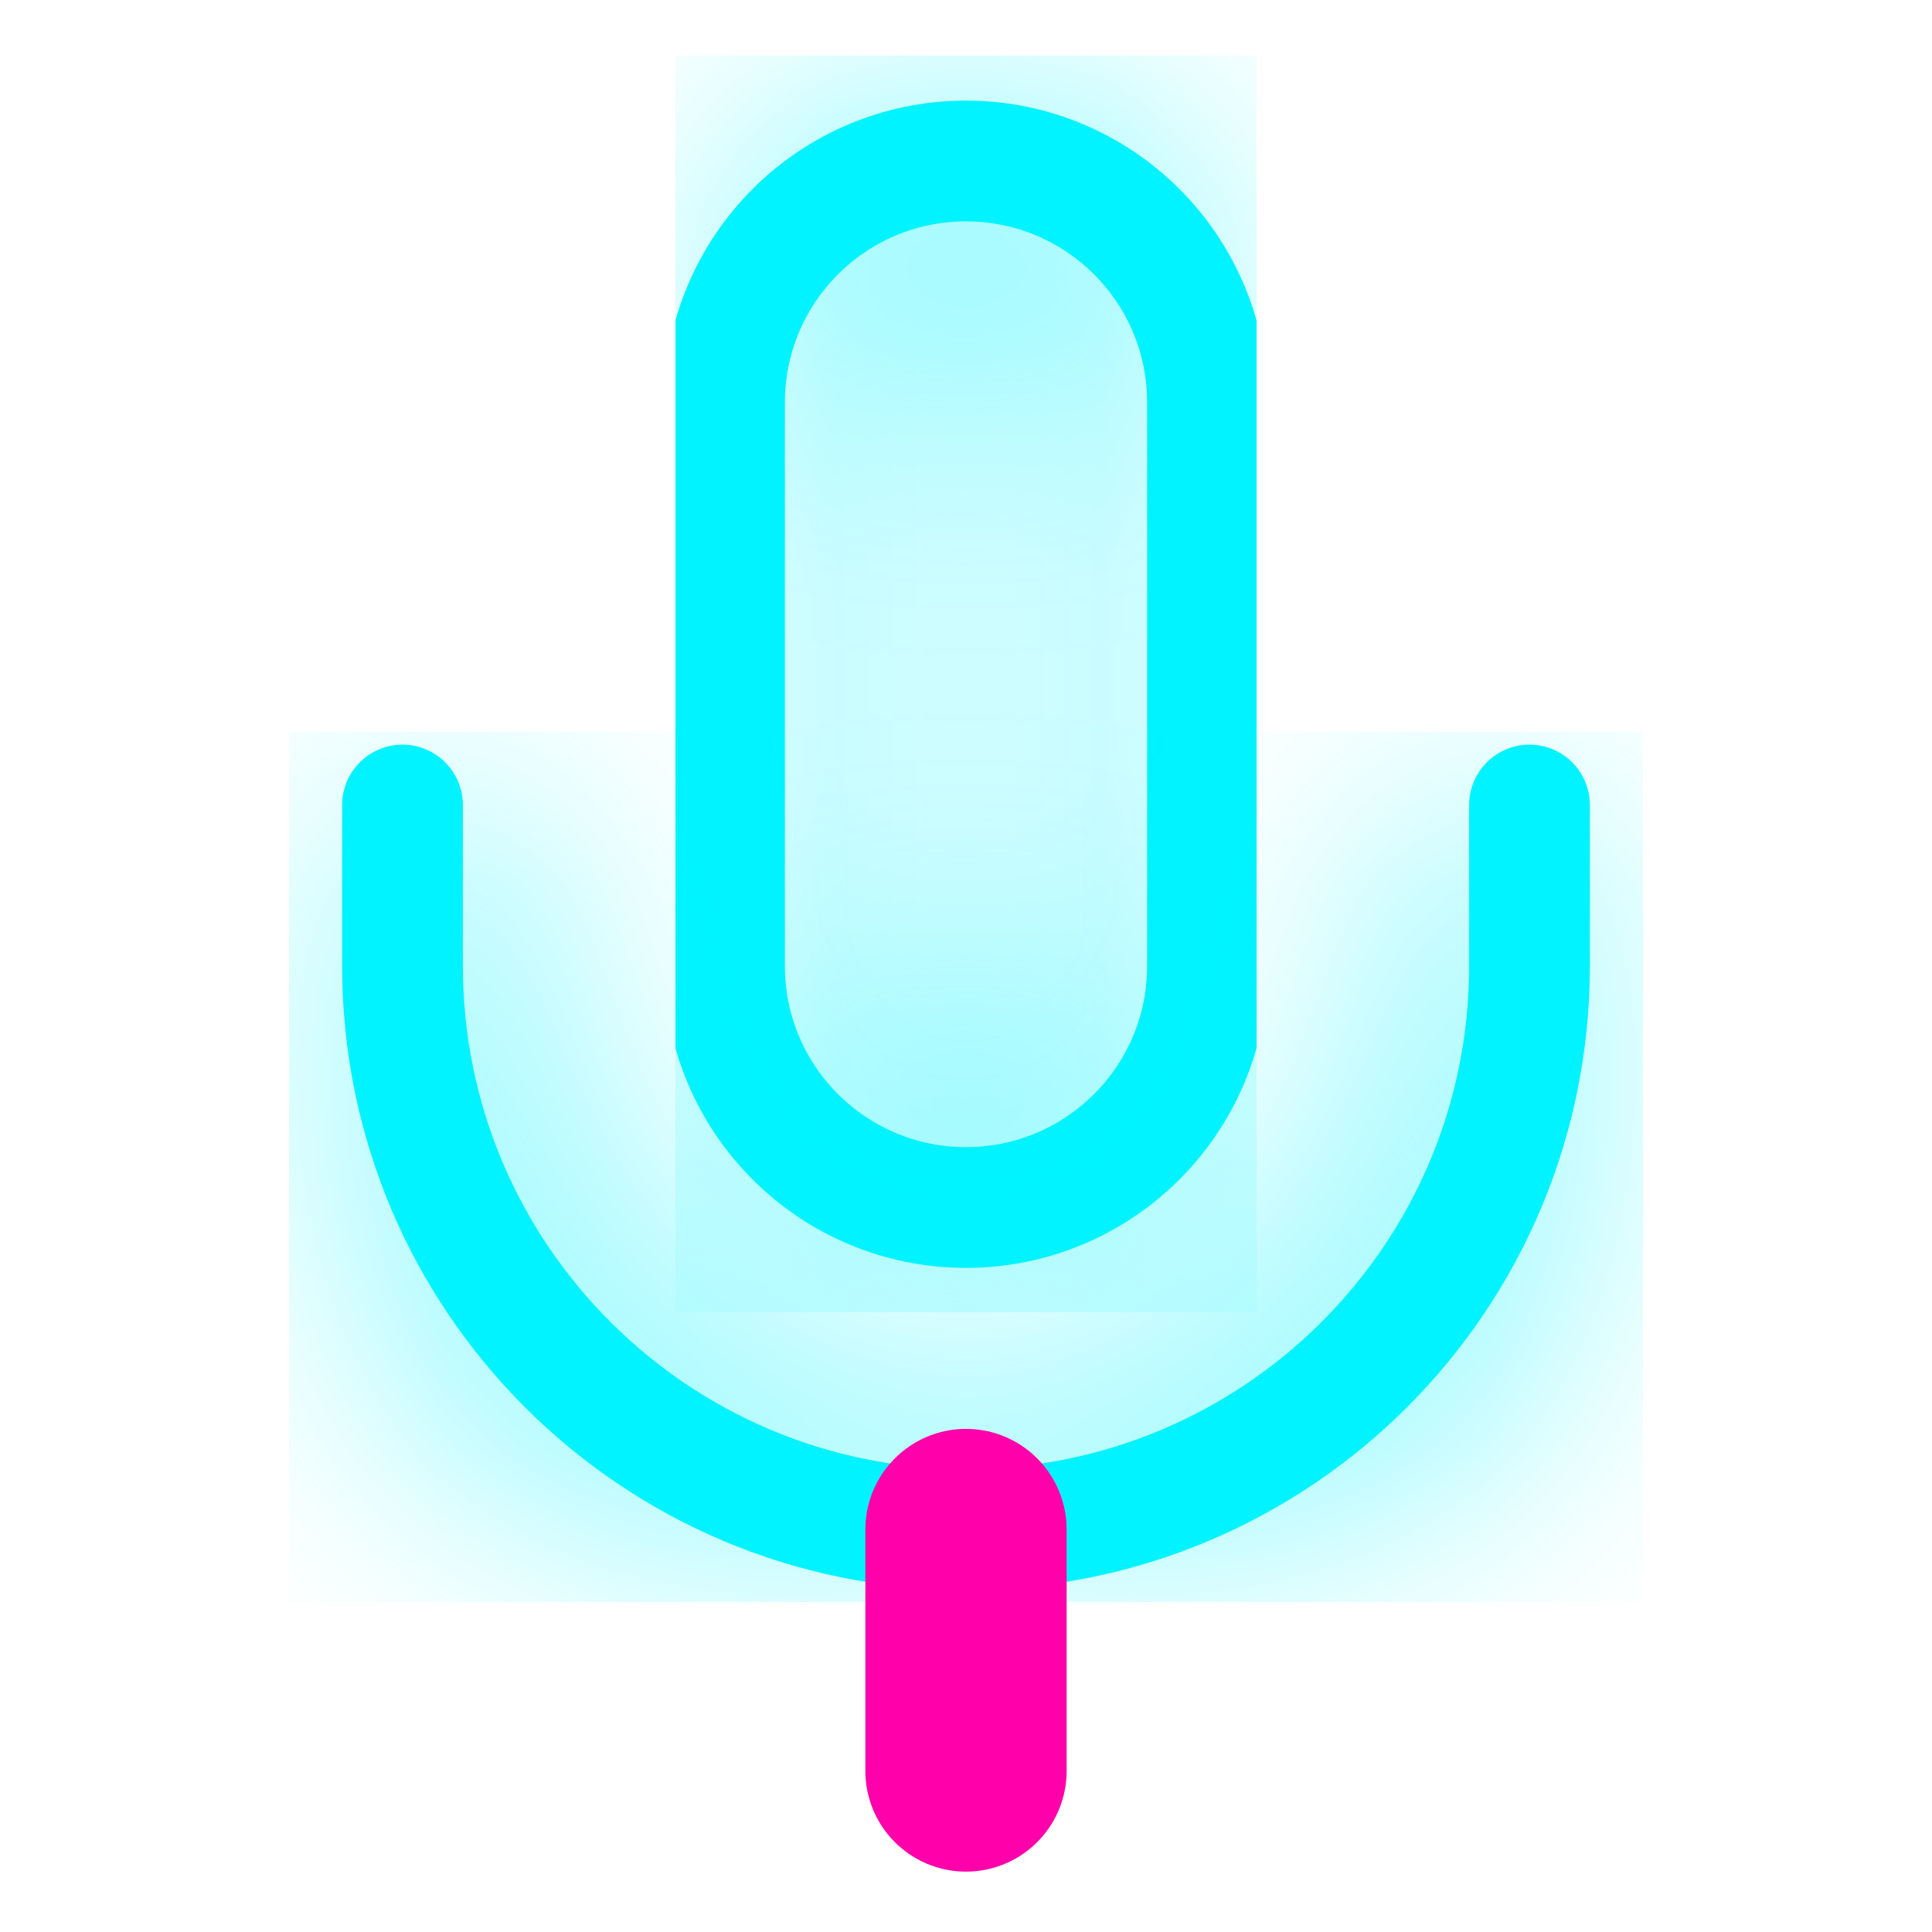
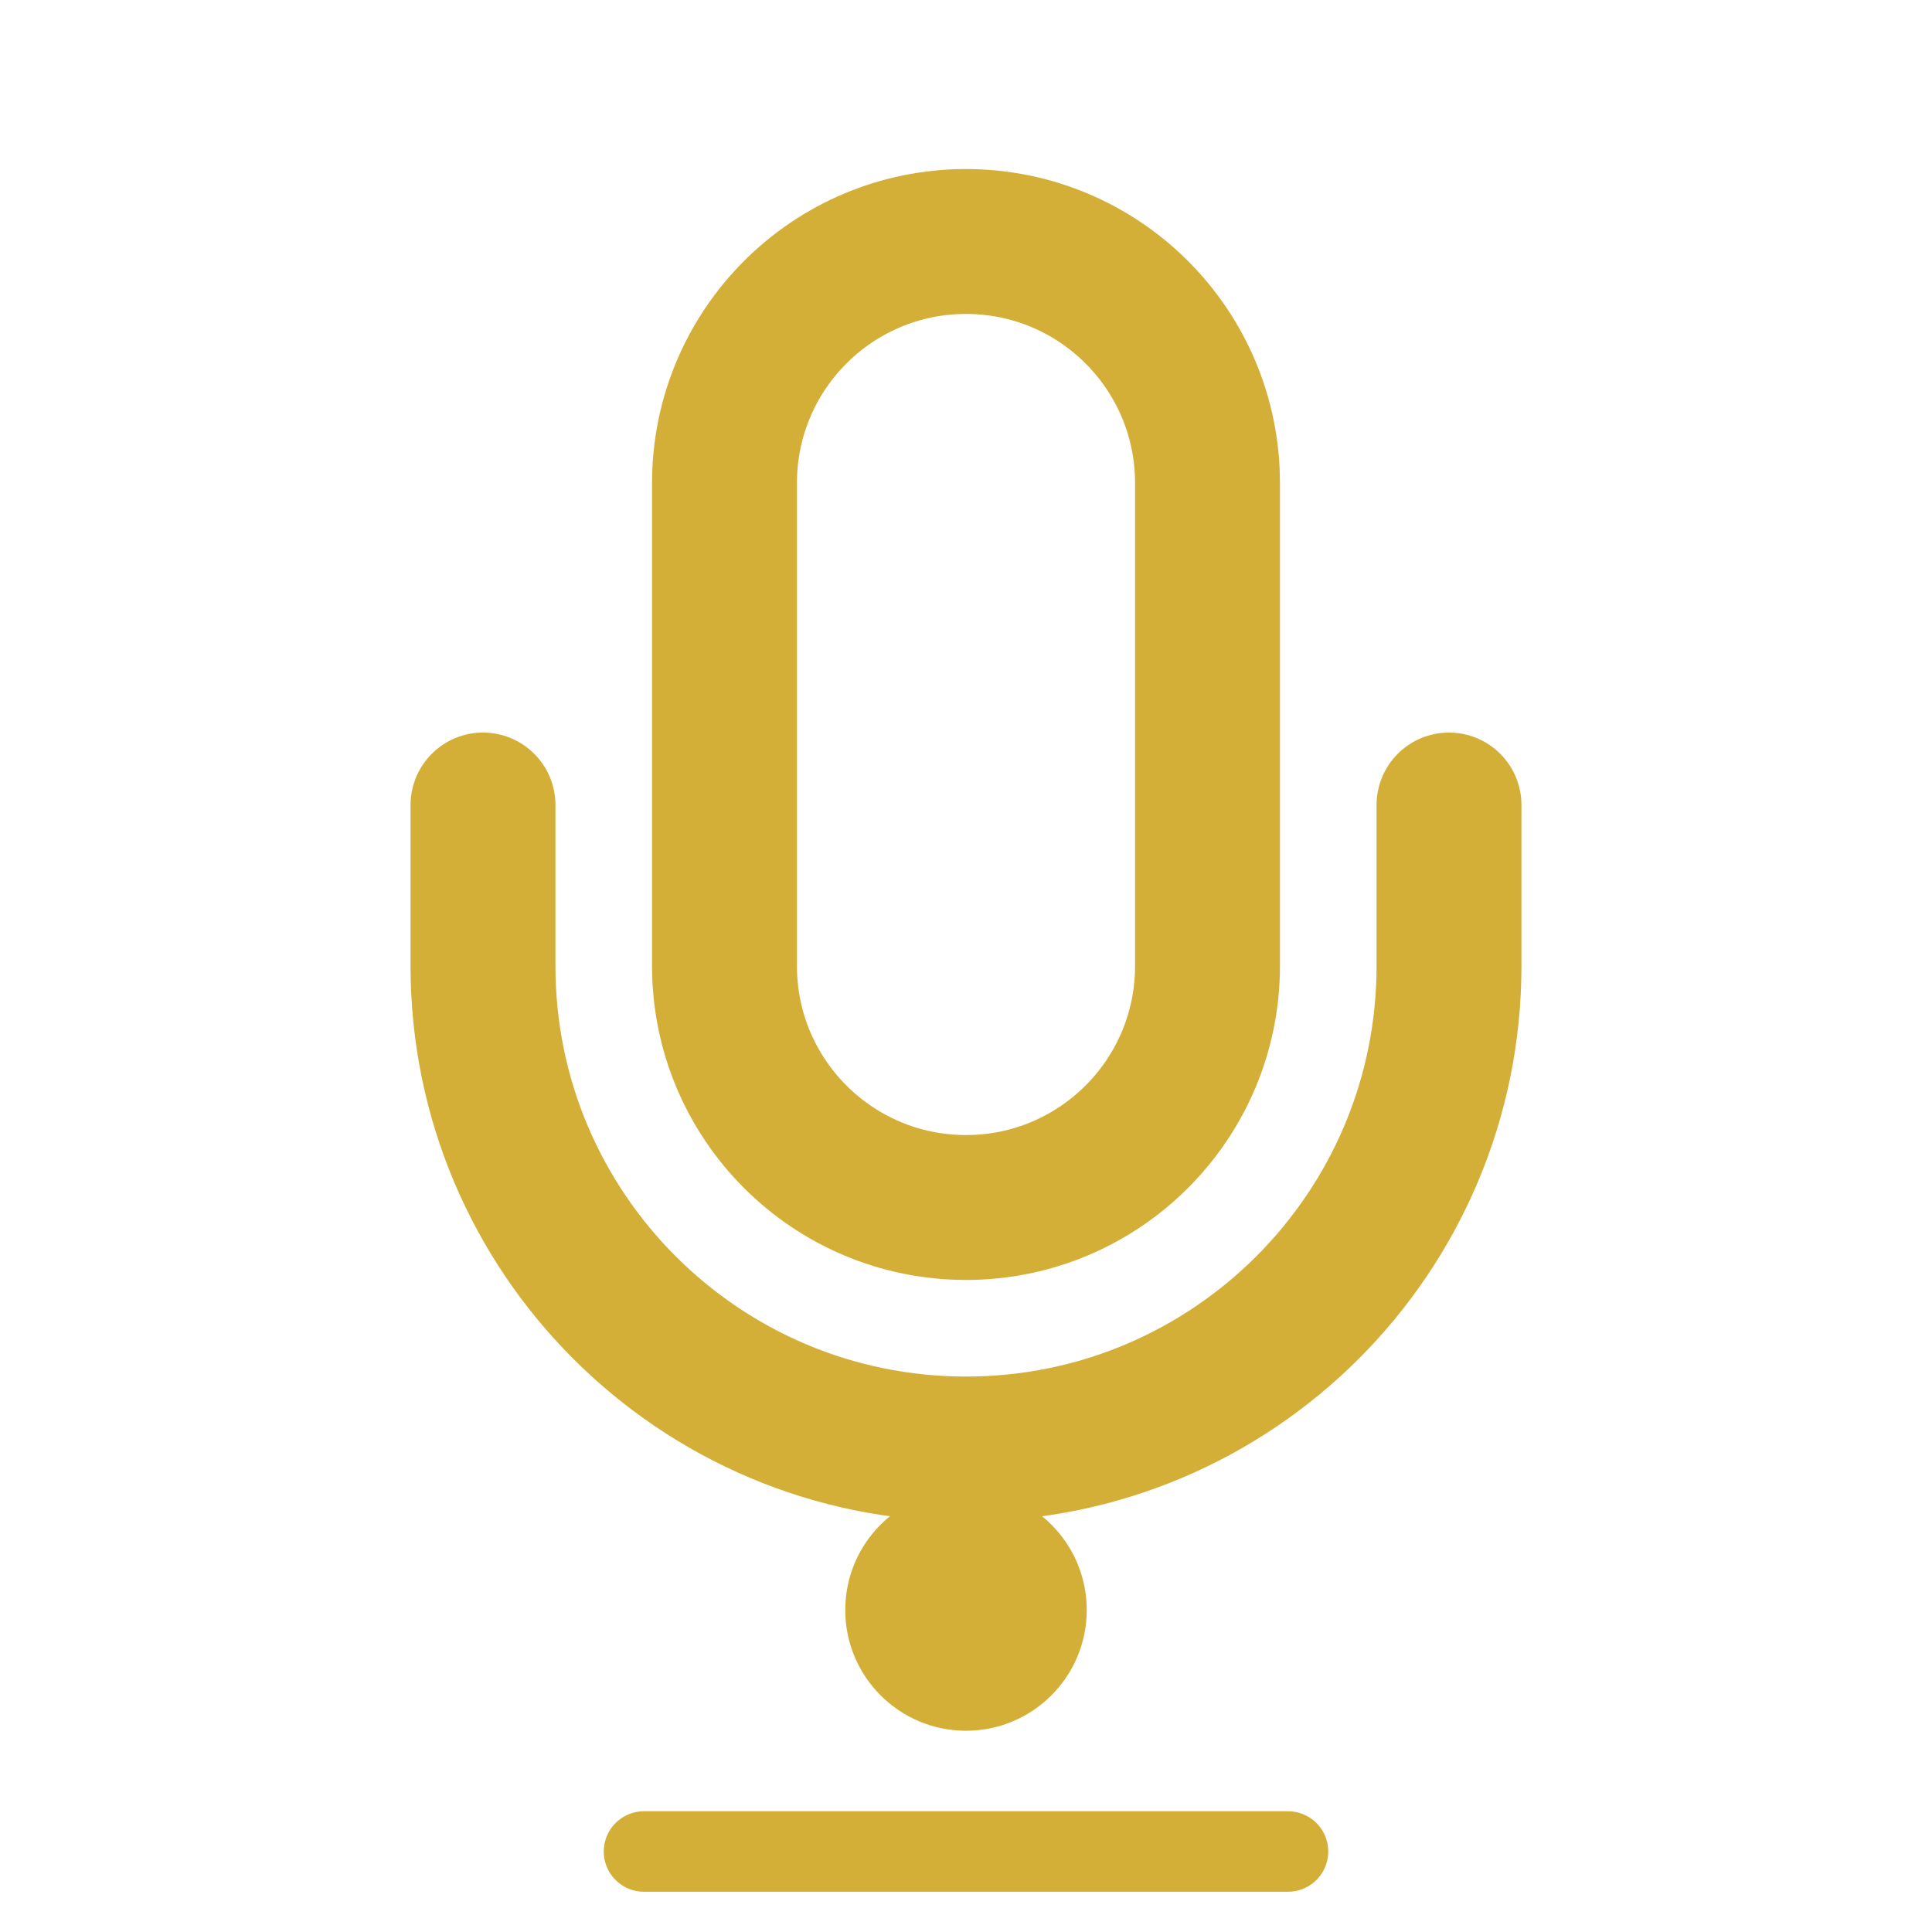
- <svg xmlns="http://www.w3.org/2000/svg" viewBox="0 0 24 24" fill="none" stroke="#00f3ff" stroke-width="1.5" stroke-linecap="round" stroke-linejoin="round">
-   <path d="M12 2a3 3 0 0 0-3 3v7a3 3 0 1 0 6 0V5a3 3 0 0 0-3-3z" filter="url(#glow)">
-     <animate attributeName="stroke" values="#00f3ff;#ff00aa;#00f3ff" dur="3s" repeatCount="indefinite" />
-   </path>
-   <path d="M19 10v2a7 7 0 0 1-14 0v-2" filter="url(#glow)" />
-   <line x1="12" y1="19" x2="12" y2="22" stroke="#ff00aa" stroke-width="2.5">
-     <animate attributeName="y2" values="22;21;22" dur="1s" repeatCount="indefinite" />
-   </line>
-   <defs>
-     <filter id="glow">
-       <feGaussianBlur stdDeviation="2" result="coloredBlur" />
-       <feMerge>
-         <feMergeNode in="coloredBlur" />
-         <feMergeNode in="SourceGraphic" />
-       </feMerge>
-     </filter>
-   </defs>
+ <svg xmlns="http://www.w3.org/2000/svg" viewBox="0 0 24 24" fill="none" stroke="#d4af37" stroke-width="1.8" stroke-linecap="round" stroke-linejoin="round">
+   <path d="M12 3a3 3 0 0 0-3 3v6a3 3 0 1 0 6 0V6a3 3 0 0 0-3-3z" />
+   <path d="M18 10v2a6 6 0 0 1-12 0v-2" />
+   <circle cx="12" cy="20" r="1.5" fill="#d4af37" stroke="none" />
+   <line x1="8" y1="23" x2="16" y2="23" stroke="#d4af37" stroke-width="1" />
</svg>
